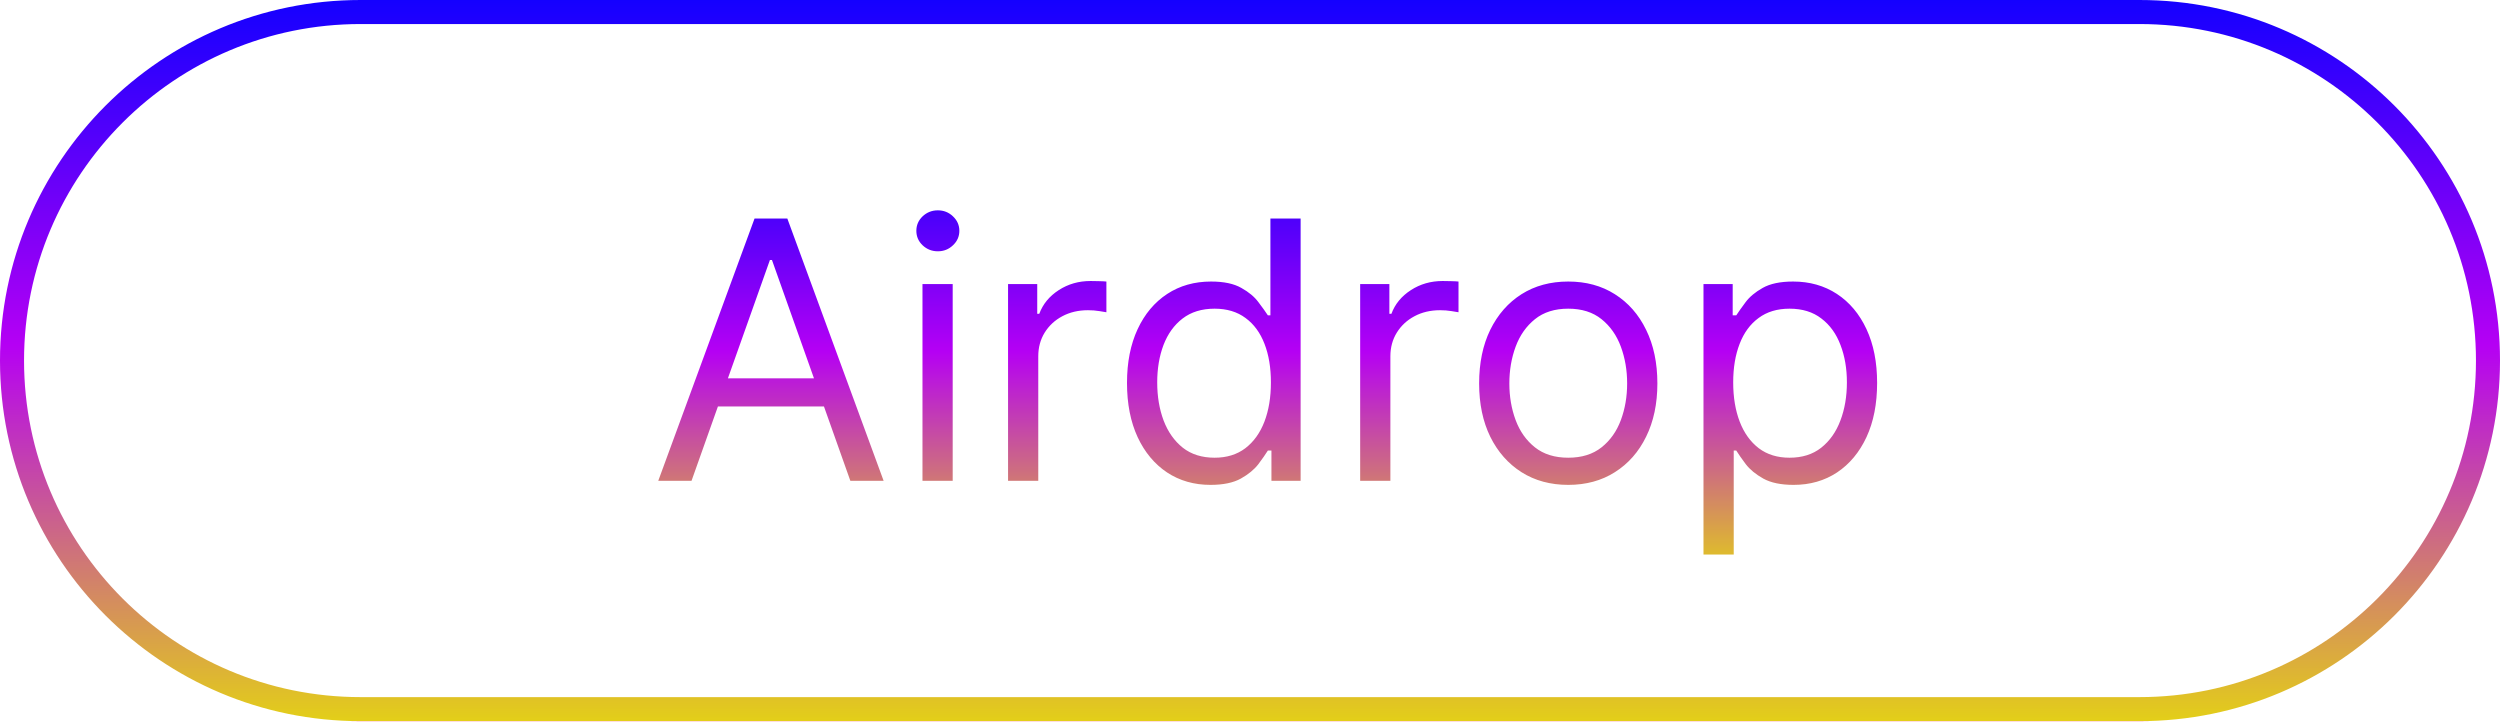
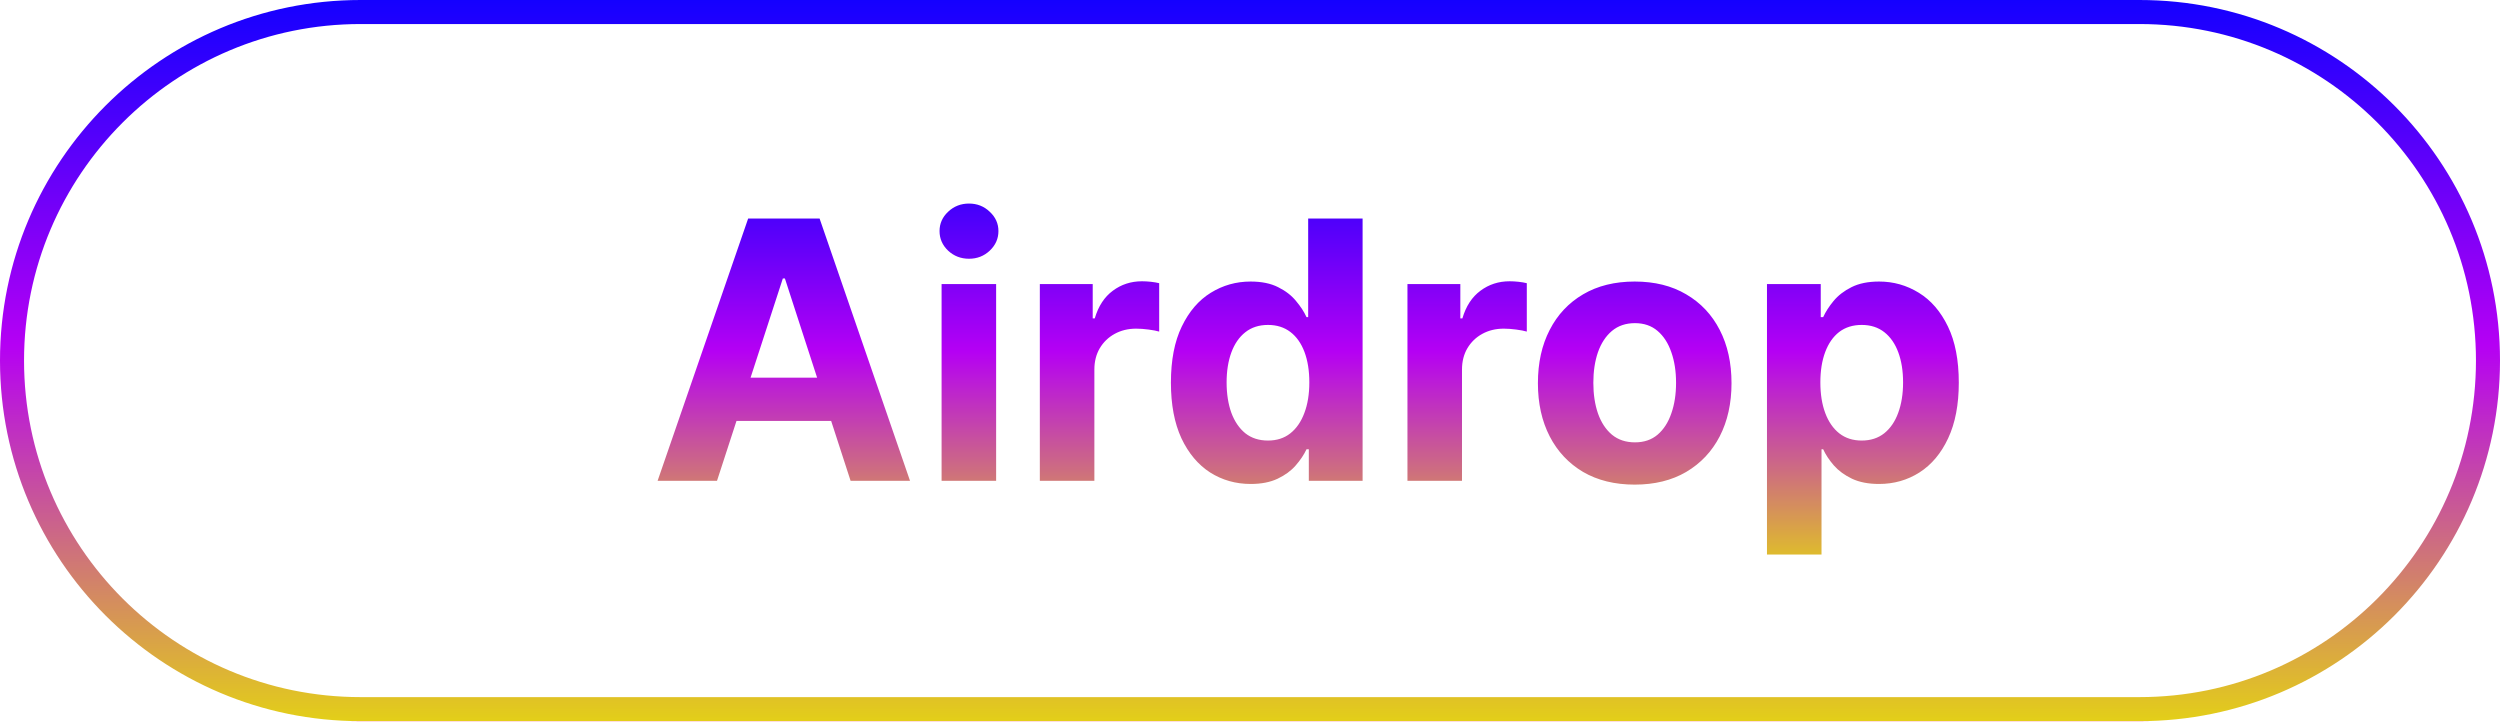
<svg xmlns="http://www.w3.org/2000/svg" width="104" height="30" viewBox="0 0 104 30" fill="none">
-   <path d="M28.768 20H27.384L31.389 9.091H32.753L36.758 20H35.374L32.114 10.817H32.028L28.768 20ZM29.28 15.739H34.862V16.91H29.28V15.739ZM38.375 20V11.818H39.632V20H38.375ZM39.014 10.454C38.769 10.454 38.558 10.371 38.38 10.204C38.206 10.037 38.12 9.837 38.12 9.602C38.12 9.368 38.206 9.167 38.38 9C38.558 8.833 38.769 8.75 39.014 8.75C39.259 8.75 39.469 8.833 39.643 9C39.821 9.167 39.909 9.368 39.909 9.602C39.909 9.837 39.821 10.037 39.643 10.204C39.469 10.371 39.259 10.454 39.014 10.454ZM41.935 20V11.818H43.149V13.054H43.234C43.384 12.649 43.654 12.321 44.044 12.069C44.435 11.816 44.875 11.69 45.365 11.69C45.458 11.69 45.573 11.692 45.711 11.696C45.85 11.699 45.955 11.704 46.026 11.712V12.99C45.983 12.979 45.885 12.963 45.733 12.942C45.584 12.917 45.425 12.905 45.259 12.905C44.861 12.905 44.506 12.988 44.193 13.155C43.884 13.319 43.639 13.546 43.458 13.837C43.281 14.125 43.192 14.453 43.192 14.822V20H41.935ZM50.356 20.171C49.674 20.171 49.072 19.998 48.55 19.654C48.029 19.306 47.62 18.816 47.325 18.184C47.031 17.548 46.883 16.797 46.883 15.93C46.883 15.071 47.031 14.325 47.325 13.693C47.62 13.061 48.03 12.573 48.556 12.228C49.081 11.884 49.689 11.712 50.378 11.712C50.91 11.712 51.331 11.8 51.64 11.978C51.953 12.152 52.19 12.351 52.354 12.575C52.521 12.795 52.65 12.976 52.743 13.118H52.849V9.091H54.106V20H52.892V18.743H52.743C52.65 18.892 52.519 19.08 52.349 19.308C52.178 19.531 51.935 19.732 51.619 19.909C51.303 20.084 50.882 20.171 50.356 20.171ZM50.527 19.041C51.031 19.041 51.457 18.91 51.805 18.647C52.153 18.381 52.418 18.013 52.599 17.544C52.78 17.072 52.87 16.527 52.87 15.909C52.87 15.298 52.782 14.764 52.604 14.306C52.427 13.844 52.164 13.485 51.816 13.23C51.468 12.97 51.038 12.841 50.527 12.841C49.994 12.841 49.55 12.978 49.195 13.251C48.843 13.521 48.579 13.889 48.401 14.354C48.227 14.815 48.14 15.334 48.14 15.909C48.14 16.491 48.229 17.021 48.407 17.496C48.588 17.969 48.854 18.345 49.206 18.626C49.561 18.903 50.001 19.041 50.527 19.041ZM56.583 20V11.818H57.798V13.054H57.883C58.032 12.649 58.302 12.321 58.693 12.069C59.083 11.816 59.523 11.69 60.014 11.69C60.106 11.69 60.221 11.692 60.36 11.696C60.498 11.699 60.603 11.704 60.674 11.712V12.99C60.632 12.979 60.534 12.963 60.381 12.942C60.232 12.917 60.074 12.905 59.907 12.905C59.509 12.905 59.154 12.988 58.842 13.155C58.533 13.319 58.288 13.546 58.107 13.837C57.929 14.125 57.84 14.453 57.84 14.822V20H56.583ZM65.239 20.171C64.5 20.171 63.852 19.995 63.295 19.643C62.741 19.291 62.308 18.8 61.995 18.168C61.686 17.535 61.532 16.797 61.532 15.952C61.532 15.099 61.686 14.355 61.995 13.72C62.308 13.084 62.741 12.591 63.295 12.239C63.852 11.887 64.5 11.712 65.239 11.712C65.978 11.712 66.624 11.887 67.178 12.239C67.736 12.591 68.169 13.084 68.478 13.72C68.79 14.355 68.947 15.099 68.947 15.952C68.947 16.797 68.79 17.535 68.478 18.168C68.169 18.8 67.736 19.291 67.178 19.643C66.624 19.995 65.978 20.171 65.239 20.171ZM65.239 19.041C65.8 19.041 66.262 18.897 66.624 18.61C66.986 18.322 67.254 17.944 67.428 17.475C67.602 17.006 67.689 16.499 67.689 15.952C67.689 15.405 67.602 14.895 67.428 14.423C67.254 13.951 66.986 13.569 66.624 13.278C66.262 12.986 65.8 12.841 65.239 12.841C64.678 12.841 64.216 12.986 63.854 13.278C63.492 13.569 63.224 13.951 63.05 14.423C62.876 14.895 62.789 15.405 62.789 15.952C62.789 16.499 62.876 17.006 63.05 17.475C63.224 17.944 63.492 18.322 63.854 18.61C64.216 18.897 64.678 19.041 65.239 19.041ZM70.865 23.068V11.818H72.08V13.118H72.229C72.321 12.976 72.449 12.795 72.613 12.575C72.779 12.351 73.017 12.152 73.326 11.978C73.639 11.8 74.061 11.712 74.594 11.712C75.283 11.712 75.89 11.884 76.416 12.228C76.941 12.573 77.352 13.061 77.646 13.693C77.941 14.325 78.088 15.071 78.088 15.93C78.088 16.797 77.941 17.548 77.646 18.184C77.352 18.816 76.943 19.306 76.421 19.654C75.899 19.998 75.297 20.171 74.615 20.171C74.09 20.171 73.669 20.084 73.353 19.909C73.037 19.732 72.794 19.531 72.623 19.308C72.453 19.08 72.321 18.892 72.229 18.743H72.123V23.068H70.865ZM72.101 15.909C72.101 16.527 72.192 17.072 72.373 17.544C72.554 18.013 72.819 18.381 73.166 18.647C73.515 18.91 73.941 19.041 74.445 19.041C74.971 19.041 75.409 18.903 75.761 18.626C76.116 18.345 76.382 17.969 76.56 17.496C76.741 17.021 76.831 16.491 76.831 15.909C76.831 15.334 76.743 14.815 76.565 14.354C76.391 13.889 76.126 13.521 75.771 13.251C75.42 12.978 74.978 12.841 74.445 12.841C73.934 12.841 73.504 12.97 73.156 13.23C72.808 13.485 72.545 13.844 72.368 14.306C72.19 14.764 72.101 15.298 72.101 15.909Z" fill="url(#paint0_linear_88_2)" />
+   <path d="M29.828 20H27.357L31.123 9.091H34.095L37.856 20H35.384L32.652 11.584H32.566L29.828 20ZM29.674 15.712H35.512V17.512H29.674V15.712ZM39.17 20V11.818H41.439V20H39.17ZM40.31 10.764C39.973 10.764 39.683 10.652 39.442 10.428C39.204 10.201 39.085 9.929 39.085 9.613C39.085 9.3 39.204 9.032 39.442 8.809C39.683 8.581 39.973 8.468 40.31 8.468C40.648 8.468 40.935 8.581 41.173 8.809C41.414 9.032 41.535 9.3 41.535 9.613C41.535 9.929 41.414 10.201 41.173 10.428C40.935 10.652 40.648 10.764 40.31 10.764ZM43.257 20V11.818H45.457V13.246H45.542C45.691 12.738 45.942 12.354 46.293 12.095C46.645 11.832 47.05 11.701 47.508 11.701C47.621 11.701 47.744 11.708 47.875 11.722C48.007 11.736 48.122 11.756 48.222 11.781V13.794C48.115 13.762 47.968 13.734 47.779 13.709C47.591 13.684 47.419 13.672 47.263 13.672C46.929 13.672 46.631 13.745 46.368 13.89C46.109 14.032 45.903 14.231 45.75 14.487C45.601 14.742 45.526 15.037 45.526 15.371V20H43.257ZM52.029 20.133C51.407 20.133 50.844 19.973 50.34 19.654C49.84 19.331 49.442 18.857 49.147 18.232C48.856 17.603 48.71 16.832 48.71 15.92C48.71 14.982 48.861 14.203 49.163 13.581C49.465 12.956 49.866 12.489 50.367 12.18C50.871 11.868 51.423 11.712 52.023 11.712C52.482 11.712 52.863 11.79 53.169 11.946C53.478 12.099 53.726 12.29 53.914 12.521C54.106 12.749 54.252 12.972 54.351 13.193H54.42V9.091H56.684V20H54.447V18.69H54.351C54.245 18.917 54.094 19.142 53.898 19.366C53.707 19.586 53.456 19.769 53.148 19.915C52.842 20.06 52.469 20.133 52.029 20.133ZM52.748 18.327C53.114 18.327 53.423 18.228 53.675 18.029C53.931 17.827 54.126 17.544 54.261 17.182C54.399 16.82 54.468 16.396 54.468 15.909C54.468 15.423 54.401 15 54.266 14.641C54.131 14.283 53.936 14.006 53.68 13.81C53.424 13.615 53.114 13.517 52.748 13.517C52.375 13.517 52.061 13.619 51.805 13.821C51.549 14.023 51.356 14.304 51.224 14.663C51.093 15.021 51.027 15.437 51.027 15.909C51.027 16.385 51.093 16.806 51.224 17.172C51.359 17.534 51.553 17.818 51.805 18.024C52.061 18.226 52.375 18.327 52.748 18.327ZM58.55 20V11.818H60.75V13.246H60.835C60.984 12.738 61.235 12.354 61.586 12.095C61.938 11.832 62.343 11.701 62.801 11.701C62.914 11.701 63.037 11.708 63.168 11.722C63.3 11.736 63.415 11.756 63.515 11.781V13.794C63.408 13.762 63.261 13.734 63.072 13.709C62.884 13.684 62.712 13.672 62.556 13.672C62.222 13.672 61.924 13.745 61.661 13.89C61.402 14.032 61.196 14.231 61.043 14.487C60.894 14.742 60.819 15.037 60.819 15.371V20H58.55ZM68.004 20.16C67.176 20.16 66.461 19.984 65.857 19.633C65.257 19.277 64.793 18.784 64.467 18.152C64.14 17.516 63.977 16.779 63.977 15.941C63.977 15.096 64.14 14.357 64.467 13.725C64.793 13.089 65.257 12.596 65.857 12.244C66.461 11.889 67.176 11.712 68.004 11.712C68.831 11.712 69.545 11.889 70.145 12.244C70.749 12.596 71.214 13.089 71.541 13.725C71.867 14.357 72.031 15.096 72.031 15.941C72.031 16.779 71.867 17.516 71.541 18.152C71.214 18.784 70.749 19.277 70.145 19.633C69.545 19.984 68.831 20.16 68.004 20.16ZM68.014 18.402C68.391 18.402 68.705 18.296 68.957 18.082C69.209 17.866 69.399 17.571 69.527 17.198C69.659 16.825 69.724 16.401 69.724 15.925C69.724 15.449 69.659 15.025 69.527 14.652C69.399 14.279 69.209 13.984 68.957 13.768C68.705 13.551 68.391 13.443 68.014 13.443C67.634 13.443 67.315 13.551 67.055 13.768C66.8 13.984 66.606 14.279 66.475 14.652C66.347 15.025 66.283 15.449 66.283 15.925C66.283 16.401 66.347 16.825 66.475 17.198C66.606 17.571 66.8 17.866 67.055 18.082C67.315 18.296 67.634 18.402 68.014 18.402ZM73.506 23.068V11.818H75.743V13.193H75.844C75.944 12.972 76.088 12.749 76.276 12.521C76.468 12.29 76.716 12.099 77.022 11.946C77.331 11.79 77.714 11.712 78.172 11.712C78.769 11.712 79.319 11.868 79.824 12.18C80.328 12.489 80.731 12.956 81.033 13.581C81.335 14.203 81.486 14.982 81.486 15.92C81.486 16.832 81.338 17.603 81.043 18.232C80.752 18.857 80.355 19.331 79.85 19.654C79.35 19.973 78.788 20.133 78.167 20.133C77.727 20.133 77.352 20.06 77.043 19.915C76.738 19.769 76.487 19.586 76.292 19.366C76.097 19.142 75.948 18.917 75.844 18.69H75.775V23.068H73.506ZM75.727 15.909C75.727 16.396 75.795 16.82 75.93 17.182C76.065 17.544 76.26 17.827 76.516 18.029C76.771 18.228 77.082 18.327 77.448 18.327C77.817 18.327 78.13 18.226 78.385 18.024C78.641 17.818 78.835 17.534 78.966 17.172C79.101 16.806 79.168 16.385 79.168 15.909C79.168 15.437 79.103 15.021 78.971 14.663C78.84 14.304 78.646 14.023 78.391 13.821C78.135 13.619 77.821 13.517 77.448 13.517C77.079 13.517 76.766 13.615 76.51 13.81C76.258 14.006 76.065 14.283 75.93 14.641C75.795 15 75.727 15.423 75.727 15.909Z" fill="url(#paint0_linear_88_2)" />
  <rect x="0.5" y="0.5" width="103" height="29" rx="14.5" stroke="url(#paint1_linear_88_2)" />
  <defs>
-     <linearGradient id="paint0_linear_88_2" x1="53" y1="6" x2="53" y2="24" gradientUnits="userSpaceOnUse">
+     <linearGradient id="paint0_linear_88_2" x1="55" y1="6" x2="55" y2="24" gradientUnits="userSpaceOnUse">
      <stop stop-color="#1400FF" />
      <stop offset="0.479" stop-color="#B500F4" />
      <stop offset="1" stop-color="#E3CF18" />
      <stop offset="1" stop-color="#F70000" />
    </linearGradient>
    <linearGradient id="paint1_linear_88_2" x1="52" y1="0" x2="52" y2="30" gradientUnits="userSpaceOnUse">
      <stop stop-color="#1400FF" />
      <stop offset="0.479" stop-color="#B500F4" />
      <stop offset="1" stop-color="#E3CF18" />
      <stop offset="1" stop-color="#F70000" />
    </linearGradient>
  </defs>
</svg>
